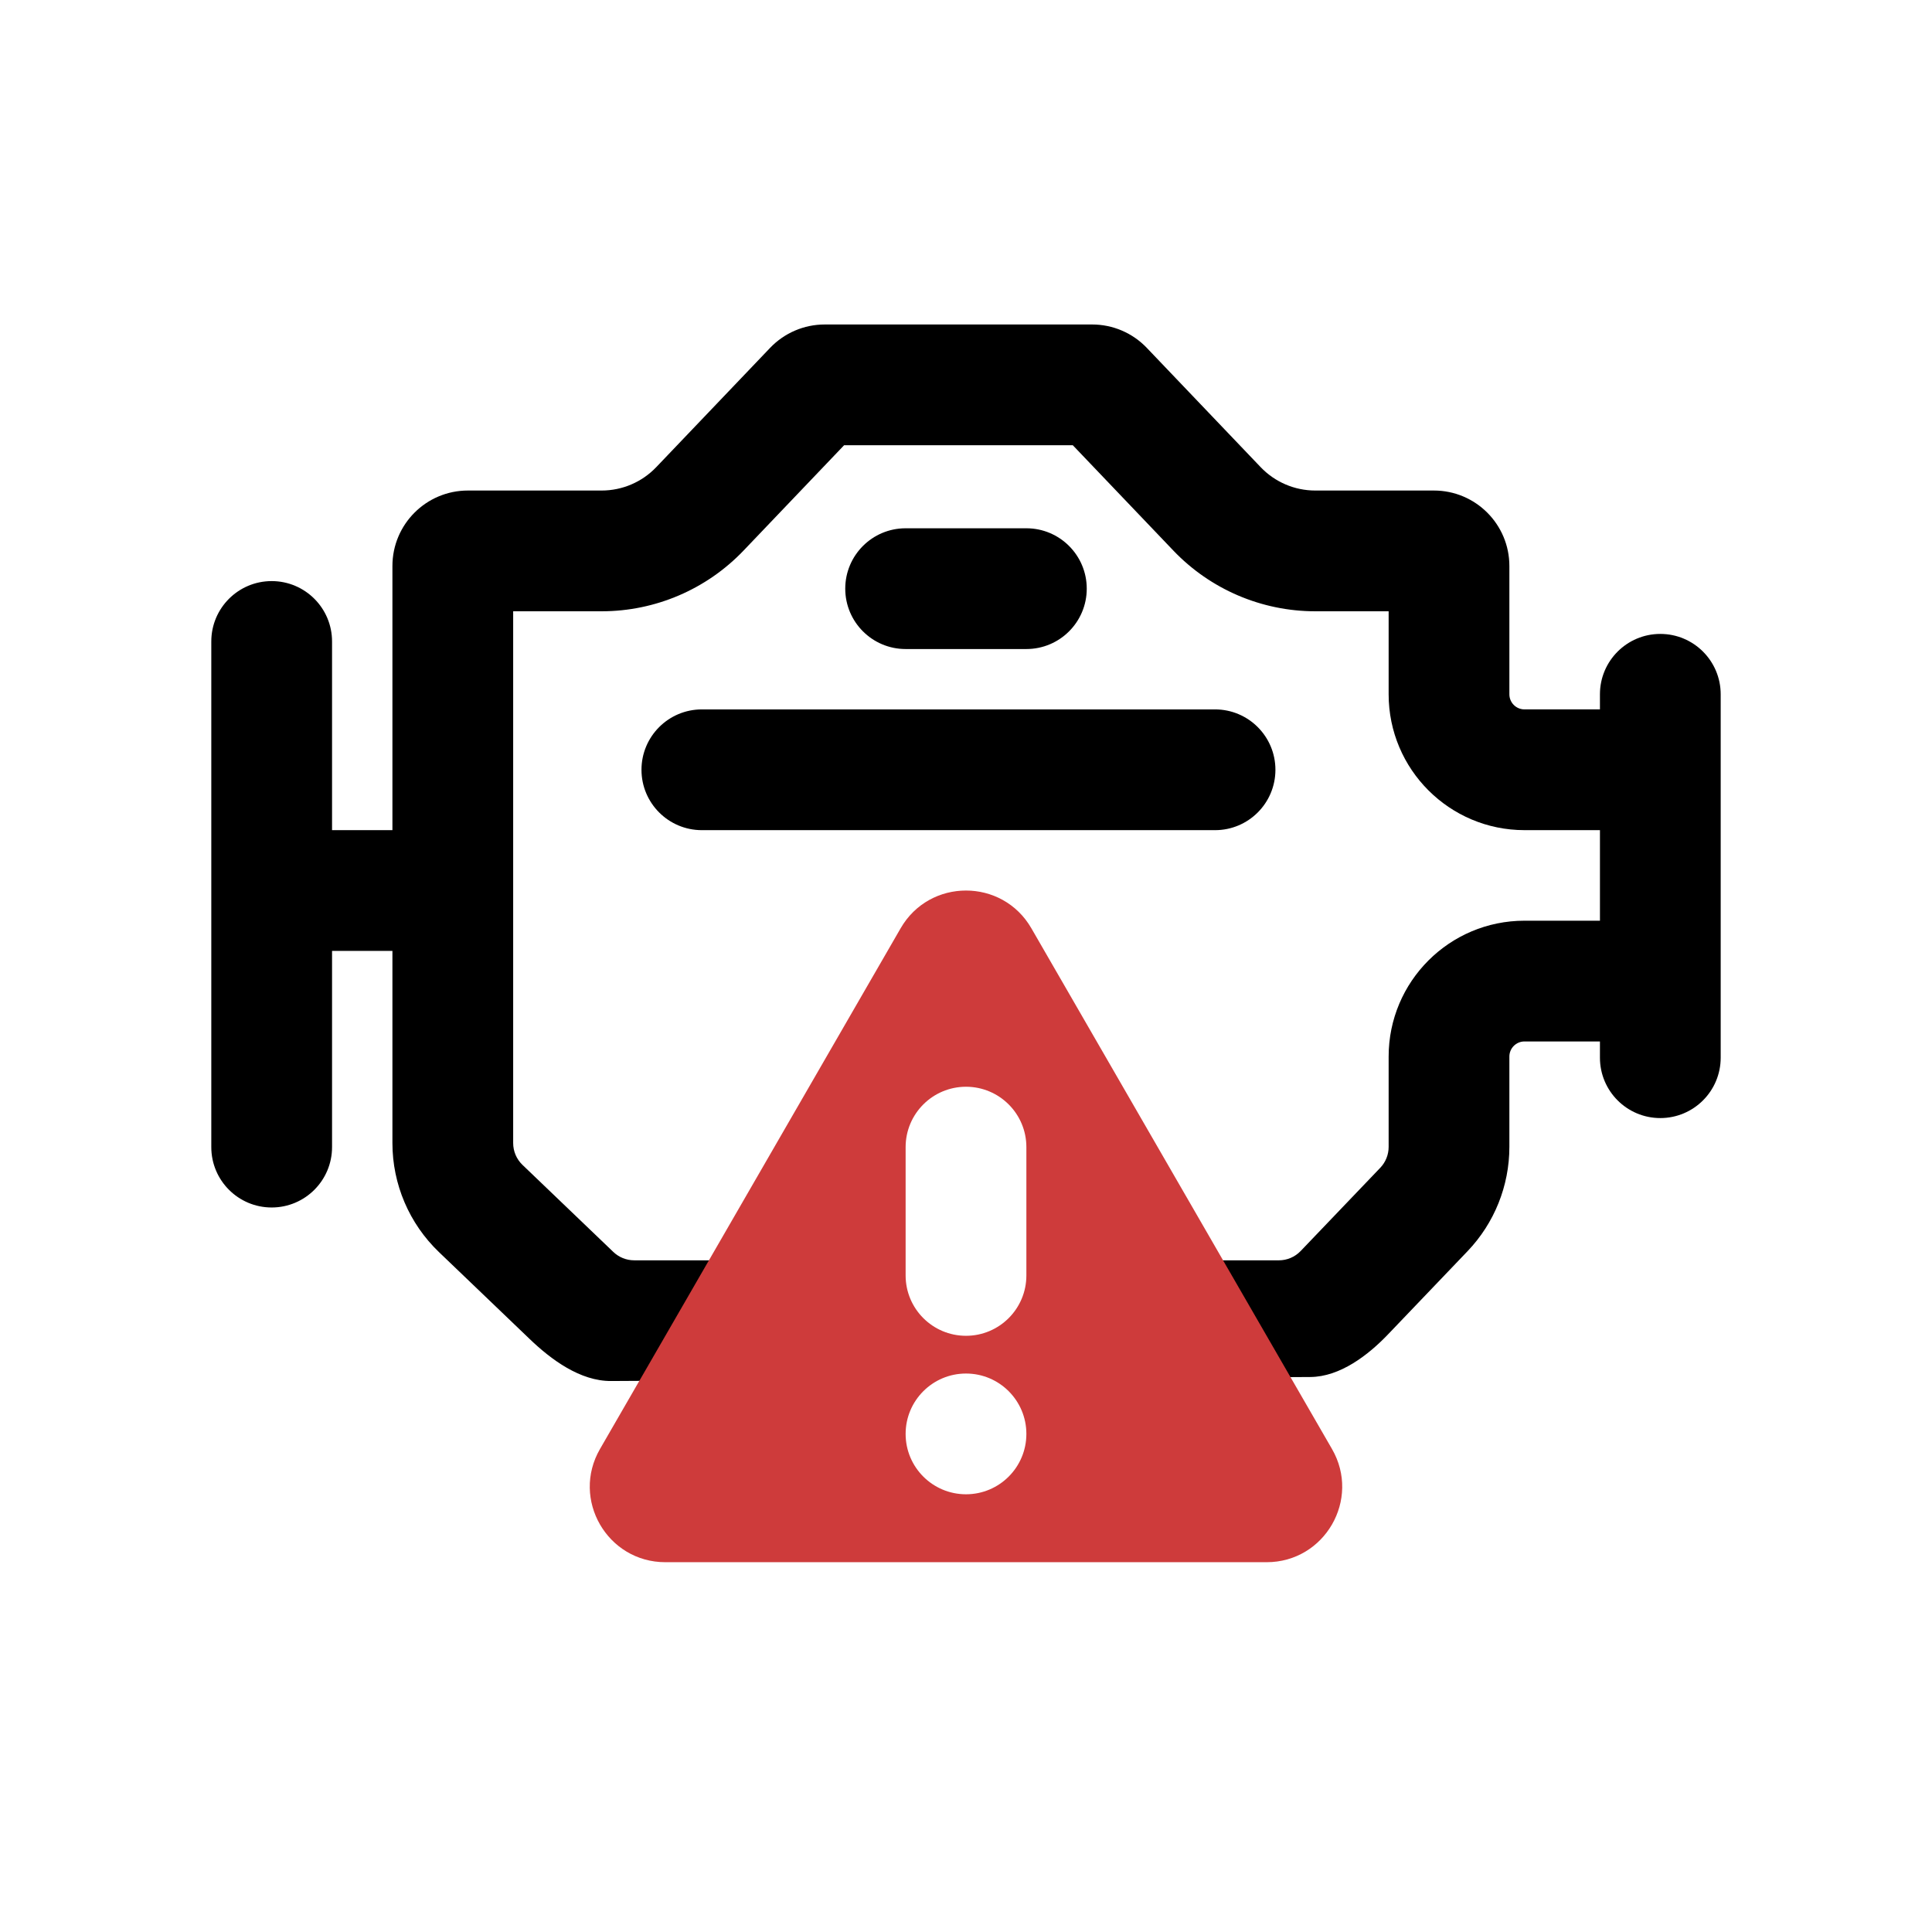
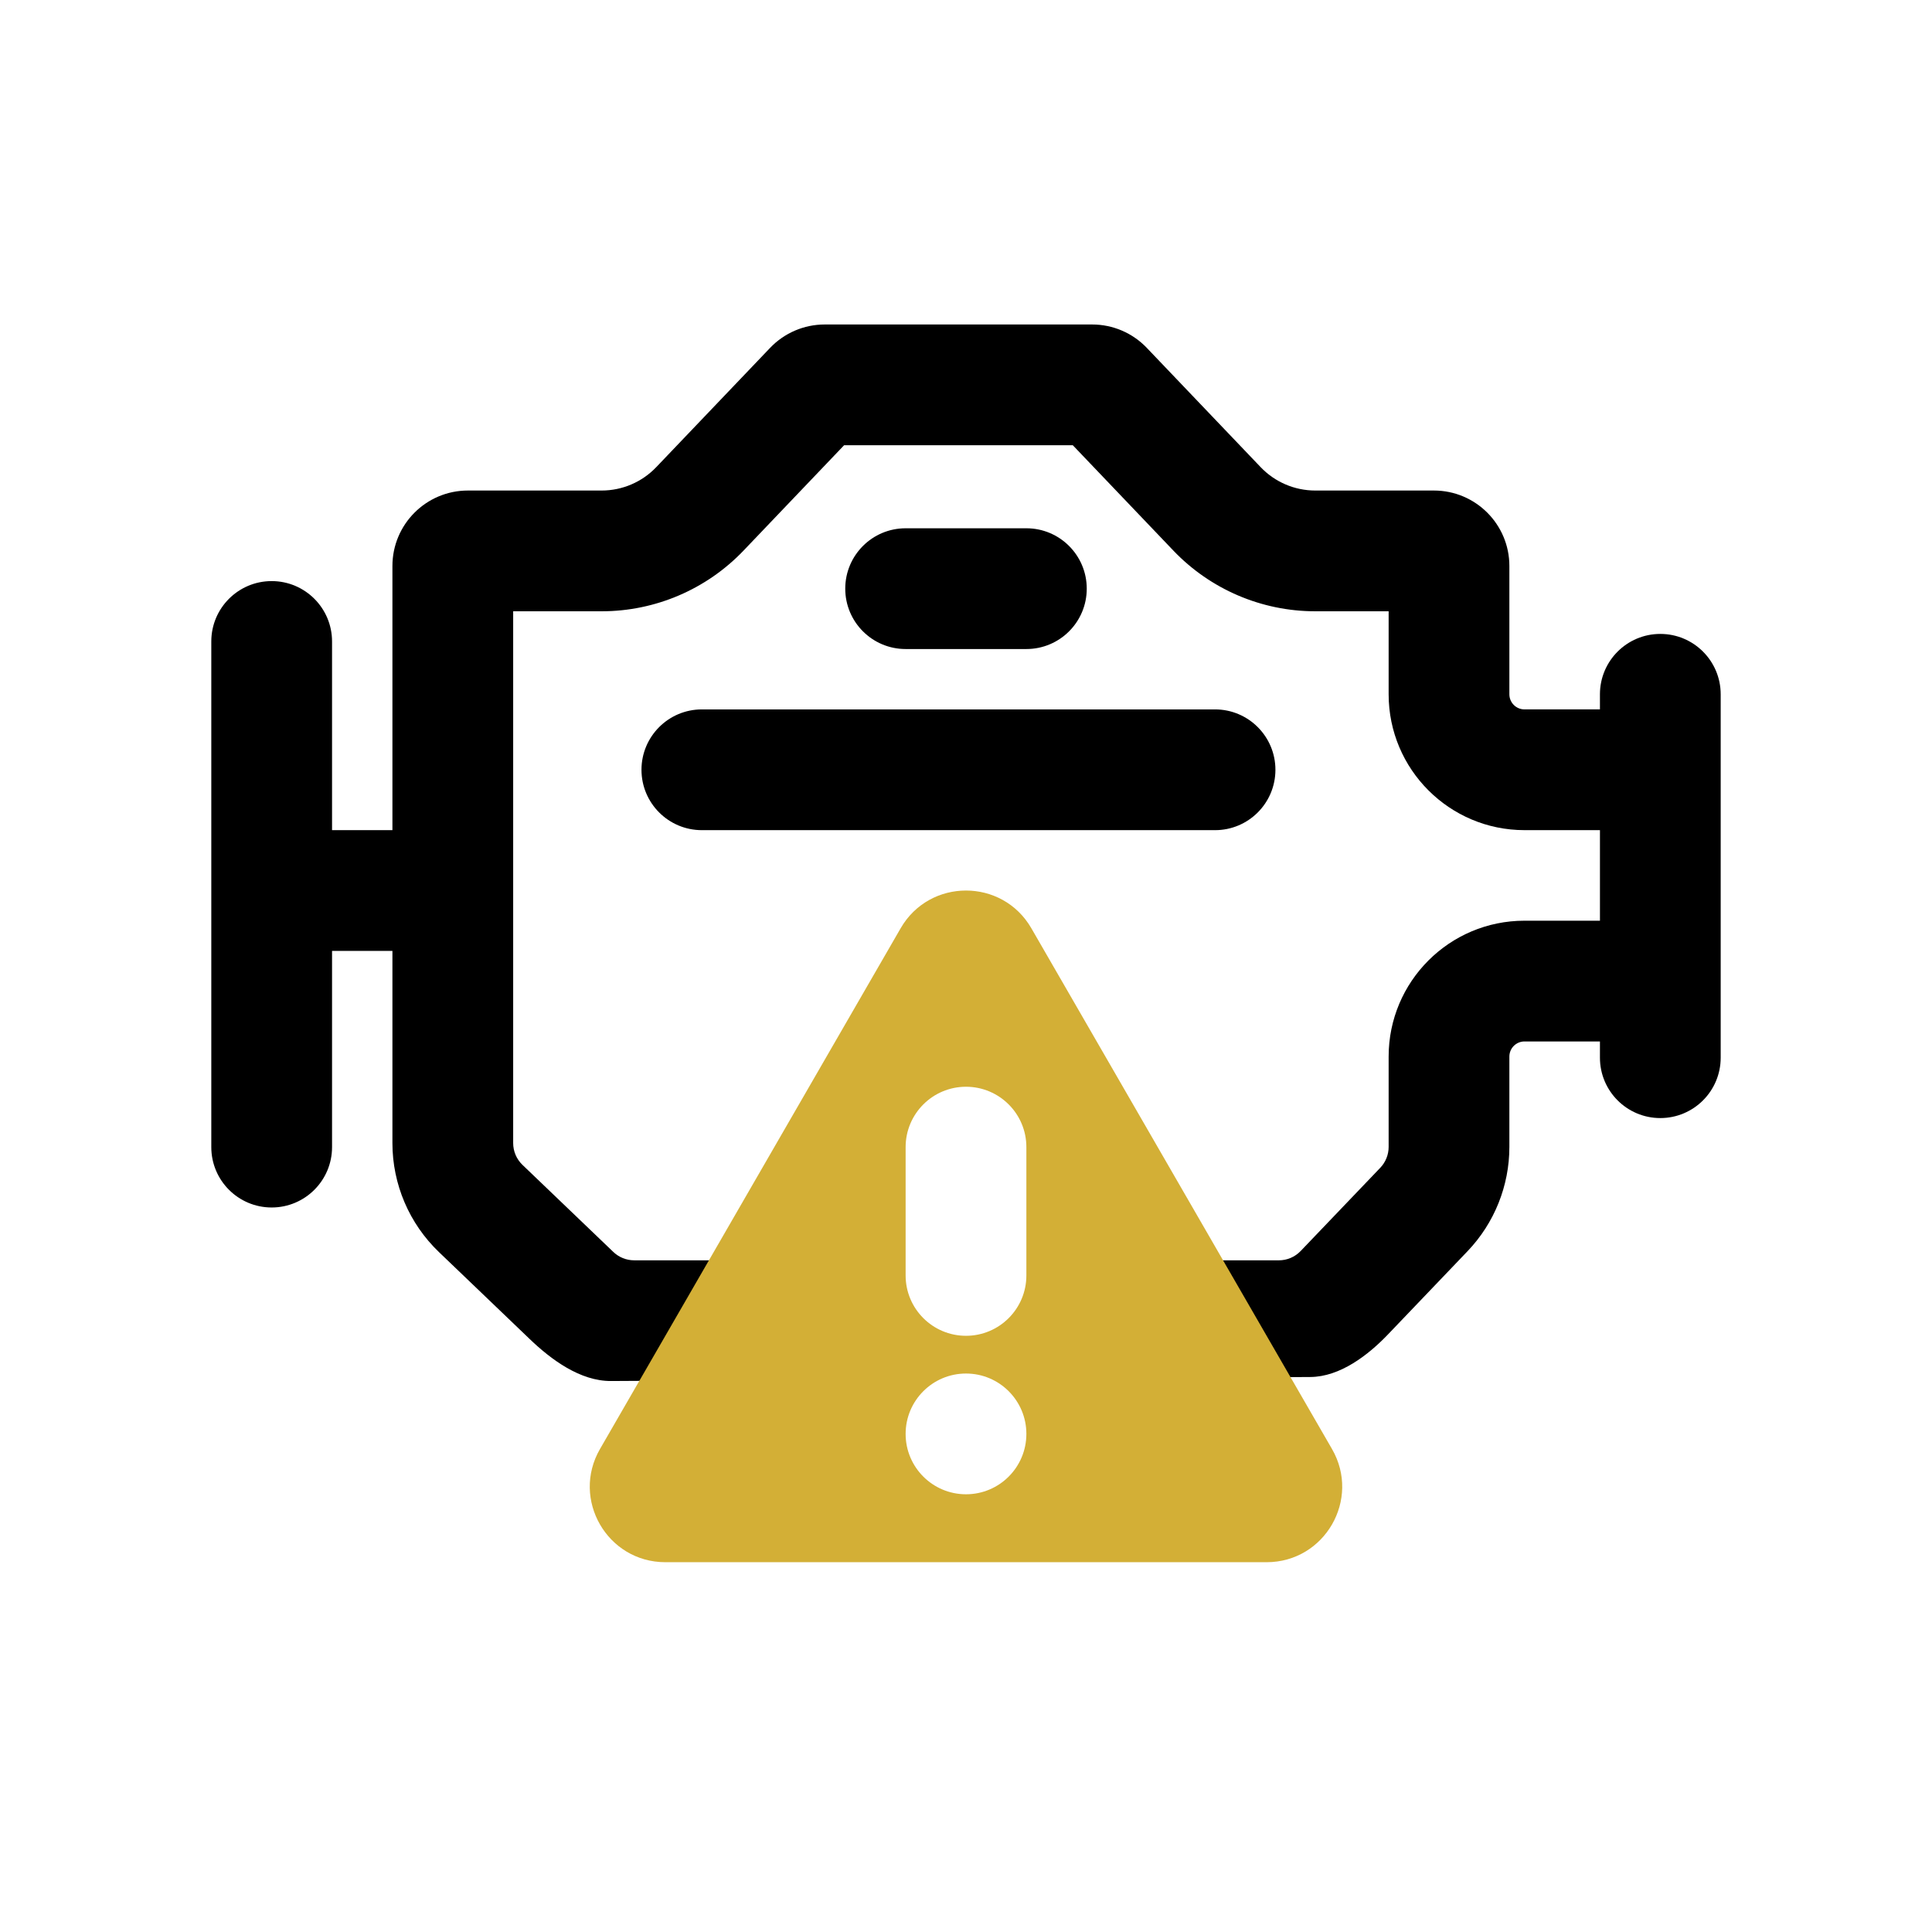
<svg xmlns="http://www.w3.org/2000/svg" fill="none" height="512" viewBox="0 0 128 128" width="512">
  <g fill="#000">
    <path d="m91.954 88.412c-1.3 1.359-3.167 2.806-5.142 2.818l-12.811.074v-7.804h10.727c.546 0 1.068-.223 1.445-.618l5.273-5.513c.356-.372.555-.867.555-1.383v-5.987c0-4.971 4.029-9 9-9h5v-6h-5c-4.971 0-9-4.029-9-9v-5.5h-4.861c-3.553 0-6.951-1.454-9.404-4.024l-6.659-6.976h-15.154l-6.659 6.976c-2.453 2.57-5.851 4.024-9.404 4.024h-5.861v35.233c0 .545.223 1.067.616 1.444l6.018 5.767c.372.357.868.556 1.384.556h9.982v7.931l-11.512.066c-2.053.012-3.978-1.425-5.389-2.777l-6.018-5.767c-1.968-1.886-3.081-4.494-3.081-7.22v-12.733h-4v13c0 2.209-1.791 4-4 4s-4-1.791-4-4v-33.5c0-2.209 1.791-4 4-4s4 1.791 4 4v12.5h4v-17.5c0-2.761 2.239-5 5-5h8.861c1.366 0 2.673-.559 3.617-1.548l7.545-7.905c.944-.988 2.25-1.548 3.617-1.548h17.721c1.366 0 2.673.559 3.617 1.548l7.545 7.905c.944.988 2.25 1.548 3.617 1.548h7.861c2.761 0 5 2.239 5 5v8.5c0 .552.448 1 1 1h5v-1c0-2.209 1.791-4 4-4s4 1.791 4 4v24.076c0 2.209-1.791 4-4 4s-4-1.791-4-4v-1.076h-5c-.552 0-1 .448-1 1v5.987c0 2.575-.994 5.051-2.774 6.912z" />
    <path d="m60 35c-2.209 0-4 1.791-4 4s1.791 4 4 4h8c2.209 0 4-1.791 4-4s-1.791-4-4-4z" />
    <path d="m42.5 51c0-2.209 1.791-4 4-4h34c2.209 0 4 1.791 4 4s-1.791 4-4 4h-34c-2.209 0-4-1.791-4-4z" />
  </g>
-   <path clip-rule="evenodd" d="m68.33 61.5c-1.925-3.333-6.736-3.333-8.66 0l-19.919 34.5c-1.925 3.333.481 7.5 4.33 7.5h39.837c3.849 0 6.255-4.167 4.33-7.5zm-4.33 10.5c2.209 0 4 1.791 4 4v8.5c0 2.209-1.791 4-4 4s-4-1.791-4-4v-8.5c0-2.209 1.791-4 4-4zm4 23c0 2.209-1.791 4-4 4s-4-1.791-4-4 1.791-4 4-4 4 1.791 4 4z" fill="#ce3b3b" fill-rule="evenodd" />
+   <path clip-rule="evenodd" d="m68.33 61.5c-1.925-3.333-6.736-3.333-8.66 0l-19.919 34.5c-1.925 3.333.481 7.5 4.33 7.5h39.837c3.849 0 6.255-4.167 4.33-7.5zm-4.33 10.5c2.209 0 4 1.791 4 4v8.5c0 2.209-1.791 4-4 4s-4-1.791-4-4v-8.5c0-2.209 1.791-4 4-4zm4 23c0 2.209-1.791 4-4 4s-4-1.791-4-4 1.791-4 4-4 4 1.791 4 4z" fill="#D3AF36" fill-rule="evenodd" />
</svg>
